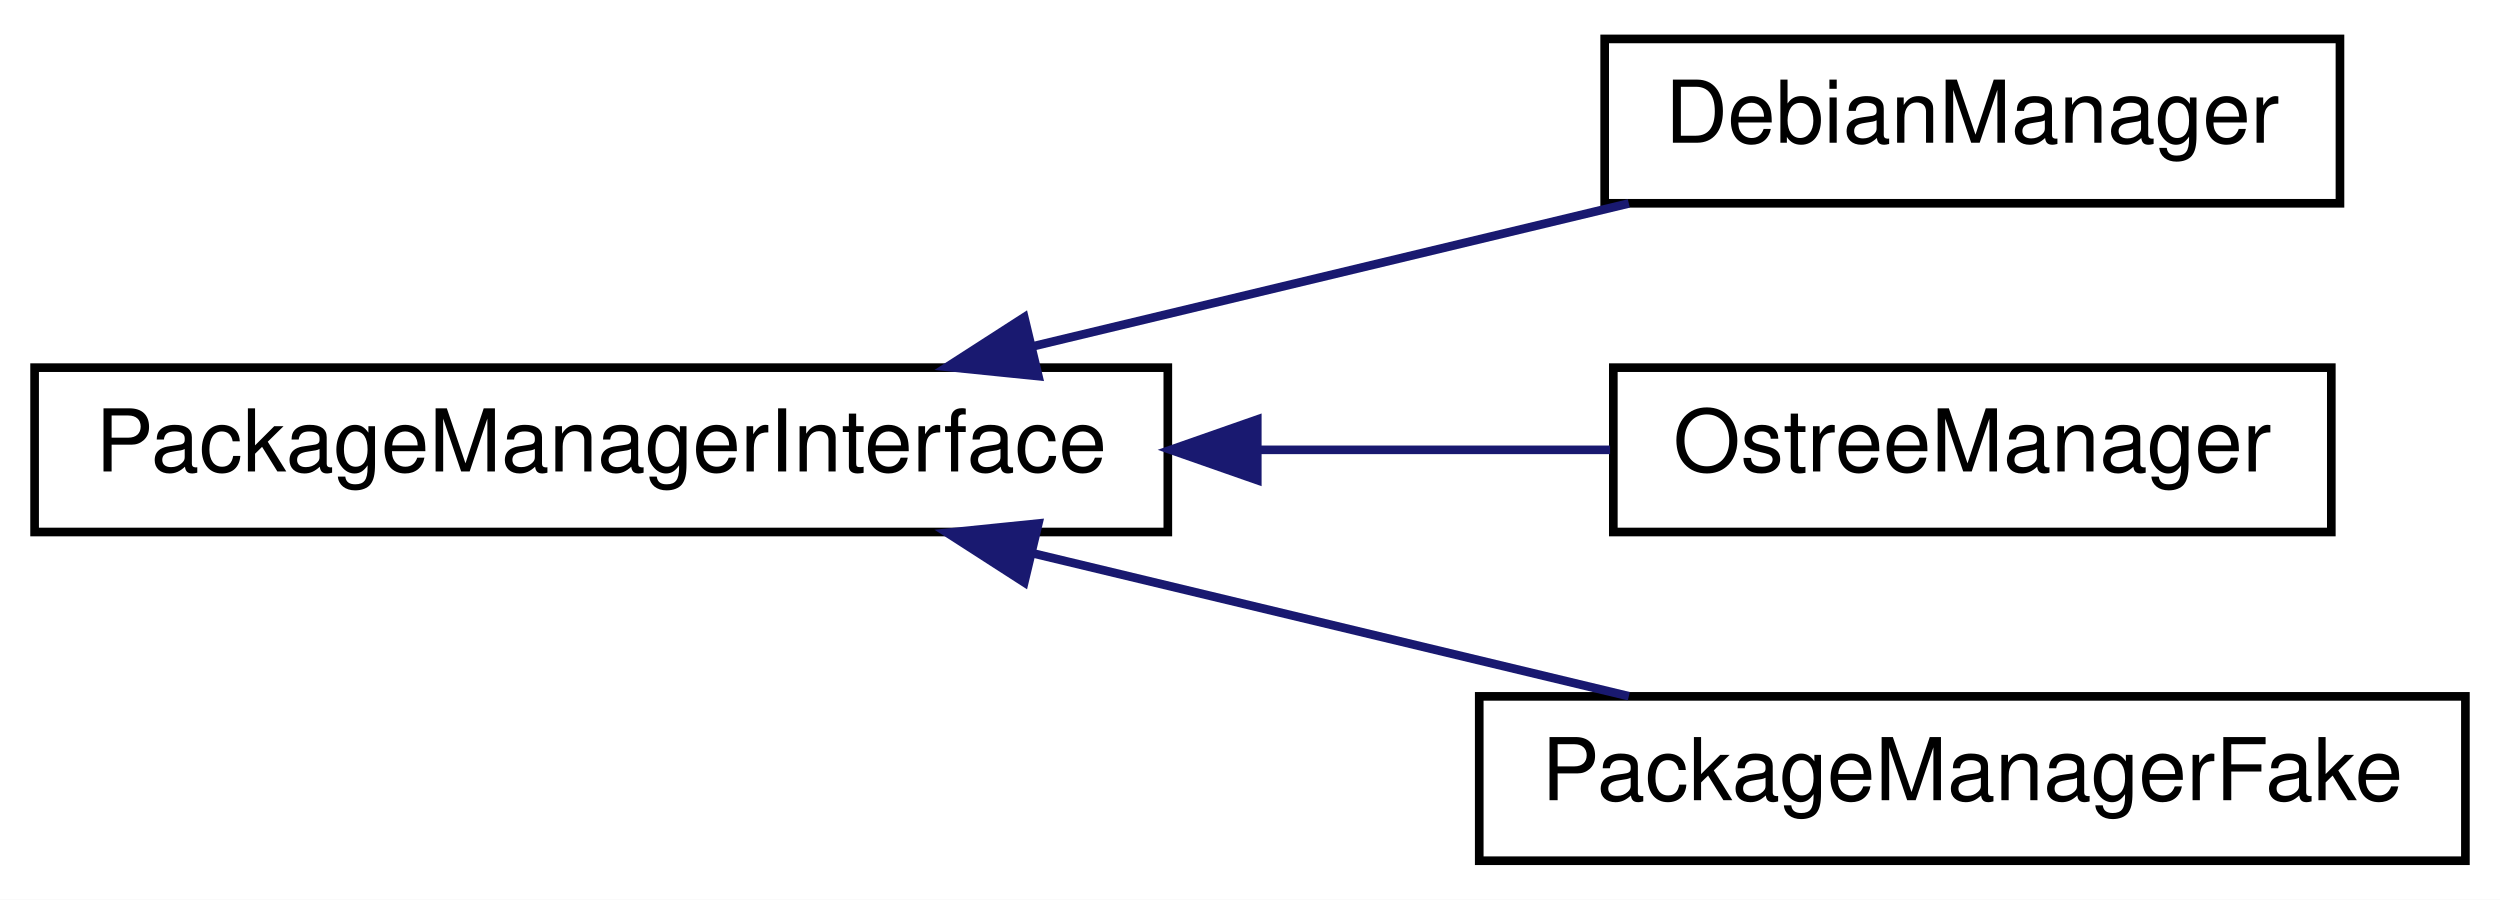
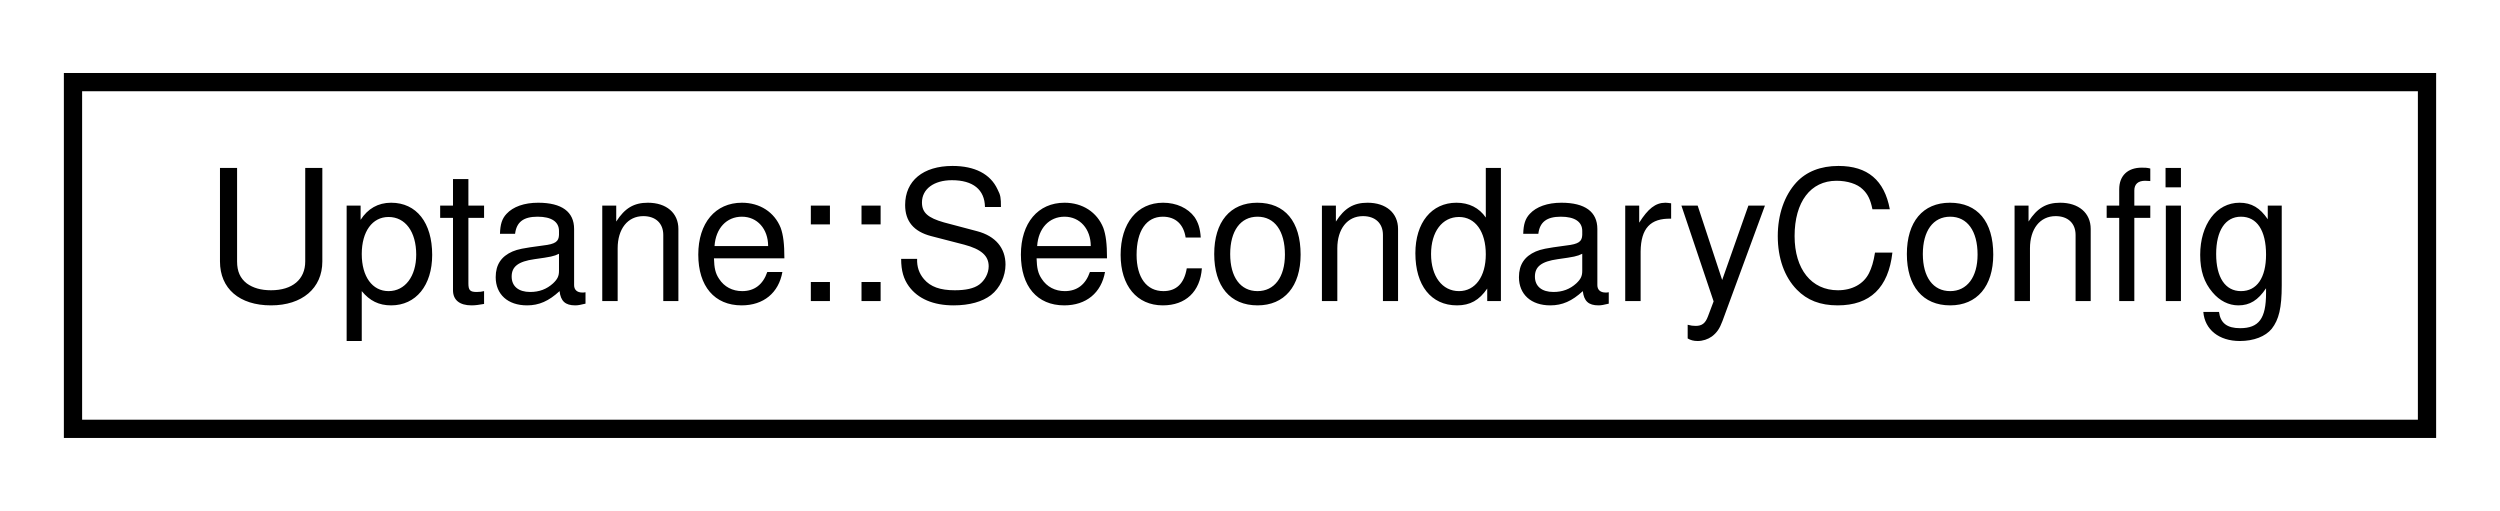
- <svg xmlns="http://www.w3.org/2000/svg" xmlns:xlink="http://www.w3.org/1999/xlink" width="289pt" height="104pt" viewBox="0.00 0.00 289.00 104.00">
-   <g id="graph0" class="graph" transform="scale(1 1) rotate(0) translate(4 100)">
-     <polygon fill="#ffffff" stroke="transparent" points="-4,4 -4,-100 285,-100 285,4 -4,4" />
+ <svg xmlns="http://www.w3.org/2000/svg" xmlns:xlink="http://www.w3.org/1999/xlink" width="137pt" height="28pt" viewBox="0.00 0.00 137.00 28.00">
+   <g id="graph0" class="graph" transform="scale(1 1) rotate(0) translate(4 24)">
+     <polygon fill="#ffffff" stroke="transparent" points="-4,4 -4,-24 133,-24 133,4 -4,4" />
    <g id="node1" class="node">
      <g id="a_node1">
-         <a xlink:href="class_package_manager_interface.html" target="_top" xlink:title="PackageManagerInterface">
-           <polygon fill="#ffffff" stroke="#000000" points="0,-38.5 0,-57.5 131,-57.5 131,-38.5 0,-38.5" />
-           <text text-anchor="middle" x="65.5" y="-45.5" font-family="Helvetica,sans-Serif" font-size="10.00" fill="#000000">PackageManagerInterface</text>
+         <a xlink:href="class_uptane_1_1_secondary_config.html" target="_top" xlink:title="Uptane::SecondaryConfig">
+           <polygon fill="#ffffff" stroke="#000000" points="0,-.5 0,-19.5 129,-19.5 129,-.5 0,-.5" />
+           <text text-anchor="middle" x="64.5" y="-7.5" font-family="Helvetica,sans-Serif" font-size="10.00" fill="#000000">Uptane::SecondaryConfig</text>
        </a>
      </g>
    </g>
-     <g id="node2" class="node">
-       <g id="a_node2">
-         <a xlink:href="class_debian_manager.html" target="_top" xlink:title="DebianManager">
-           <polygon fill="#ffffff" stroke="#000000" points="181.5,-76.5 181.5,-95.5 266.5,-95.5 266.5,-76.5 181.5,-76.5" />
-           <text text-anchor="middle" x="224" y="-83.5" font-family="Helvetica,sans-Serif" font-size="10.00" fill="#000000">DebianManager</text>
-         </a>
-       </g>
-     </g>
-     <g id="edge1" class="edge">
-       <path fill="none" stroke="#191970" d="M115.419,-59.968C137.63,-65.293 163.421,-71.476 184.291,-76.48" />
-       <polygon fill="#191970" stroke="#191970" points="116.037,-56.517 105.496,-57.589 114.405,-63.324 116.037,-56.517" />
-     </g>
-     <g id="node3" class="node">
-       <g id="a_node3">
-         <a xlink:href="class_ostree_manager.html" target="_top" xlink:title="OstreeManager">
-           <polygon fill="#ffffff" stroke="#000000" points="182.5,-38.5 182.5,-57.5 265.5,-57.5 265.5,-38.5 182.5,-38.5" />
-           <text text-anchor="middle" x="224" y="-45.5" font-family="Helvetica,sans-Serif" font-size="10.00" fill="#000000">OstreeManager</text>
-         </a>
-       </g>
-     </g>
-     <g id="edge2" class="edge">
-       <path fill="none" stroke="#191970" d="M141.482,-48C155.477,-48 169.607,-48 182.124,-48" />
-       <polygon fill="#191970" stroke="#191970" points="141.341,-44.5 131.341,-48 141.341,-51.5 141.341,-44.5" />
-     </g>
-     <g id="node4" class="node">
-       <g id="a_node4">
-         <a xlink:href="class_package_manager_fake.html" target="_top" xlink:title="PackageManagerFake">
-           <polygon fill="#ffffff" stroke="#000000" points="167,-.5 167,-19.5 281,-19.5 281,-.5 167,-.5" />
-           <text text-anchor="middle" x="224" y="-7.5" font-family="Helvetica,sans-Serif" font-size="10.00" fill="#000000">PackageManagerFake</text>
-         </a>
-       </g>
-     </g>
-     <g id="edge3" class="edge">
-       <path fill="none" stroke="#191970" d="M115.419,-36.032C137.63,-30.707 163.421,-24.524 184.291,-19.52" />
-       <polygon fill="#191970" stroke="#191970" points="114.405,-32.676 105.496,-38.411 116.037,-39.483 114.405,-32.676" />
-     </g>
  </g>
</svg>
